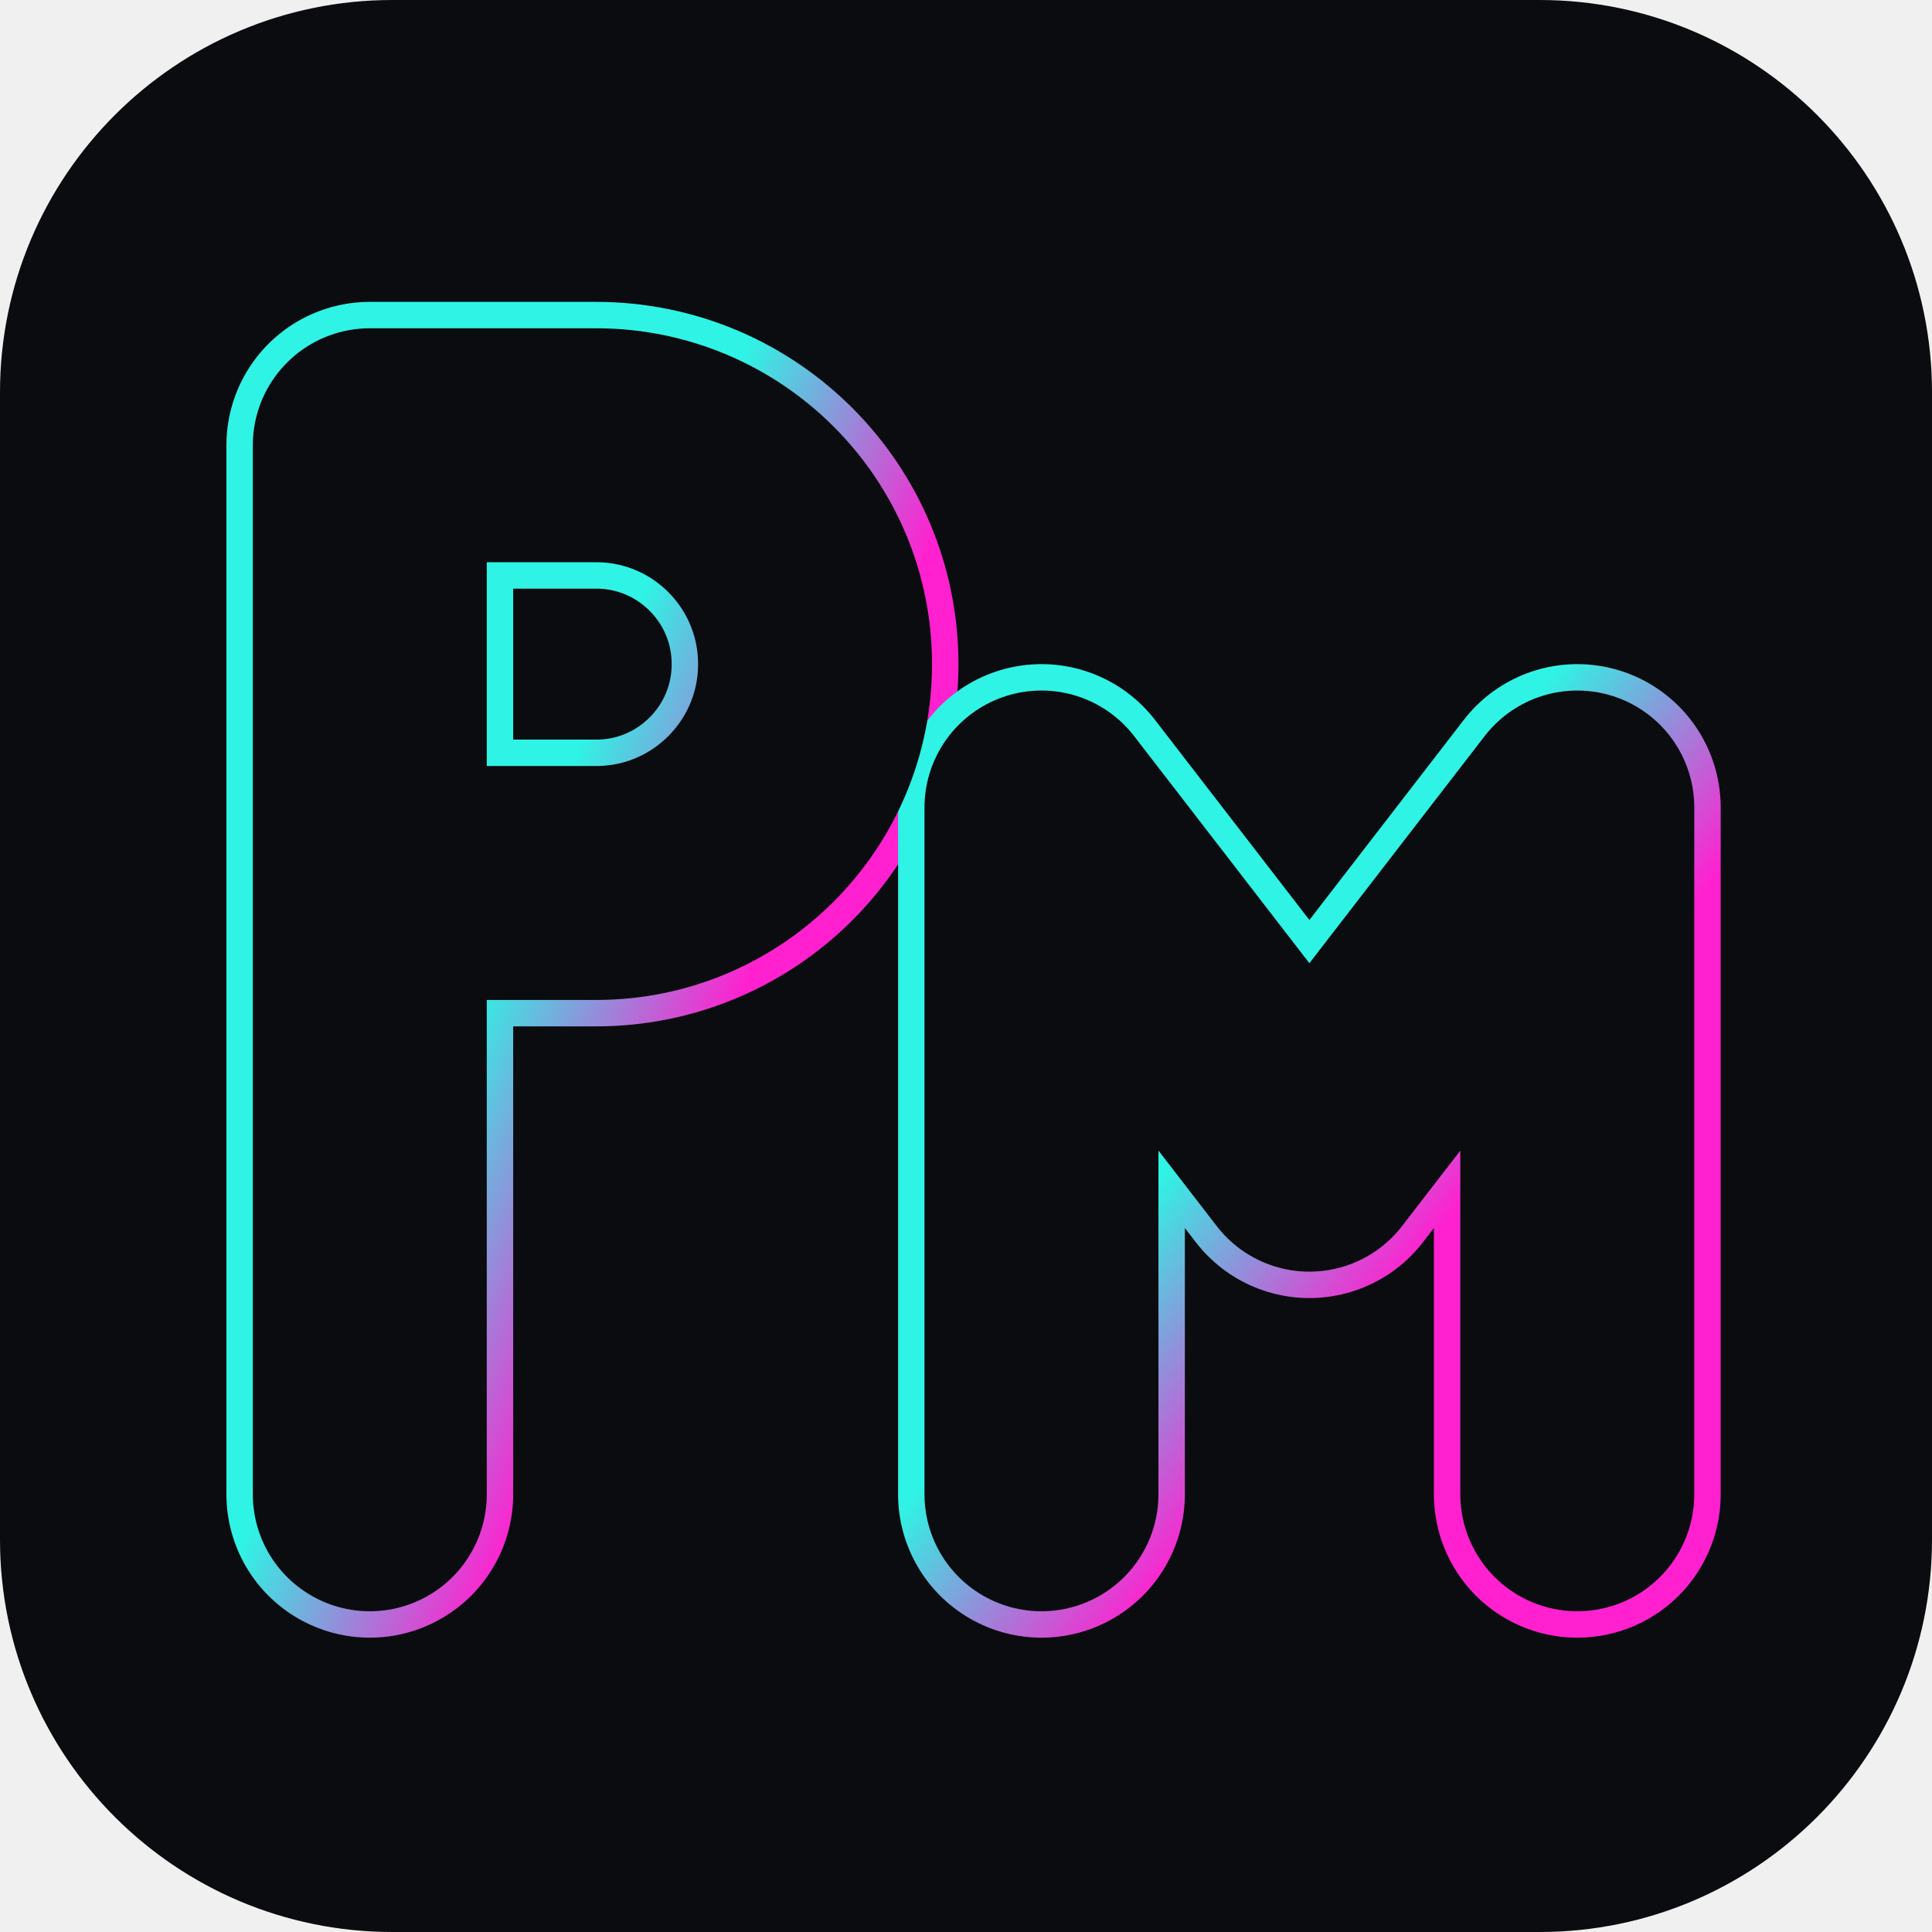
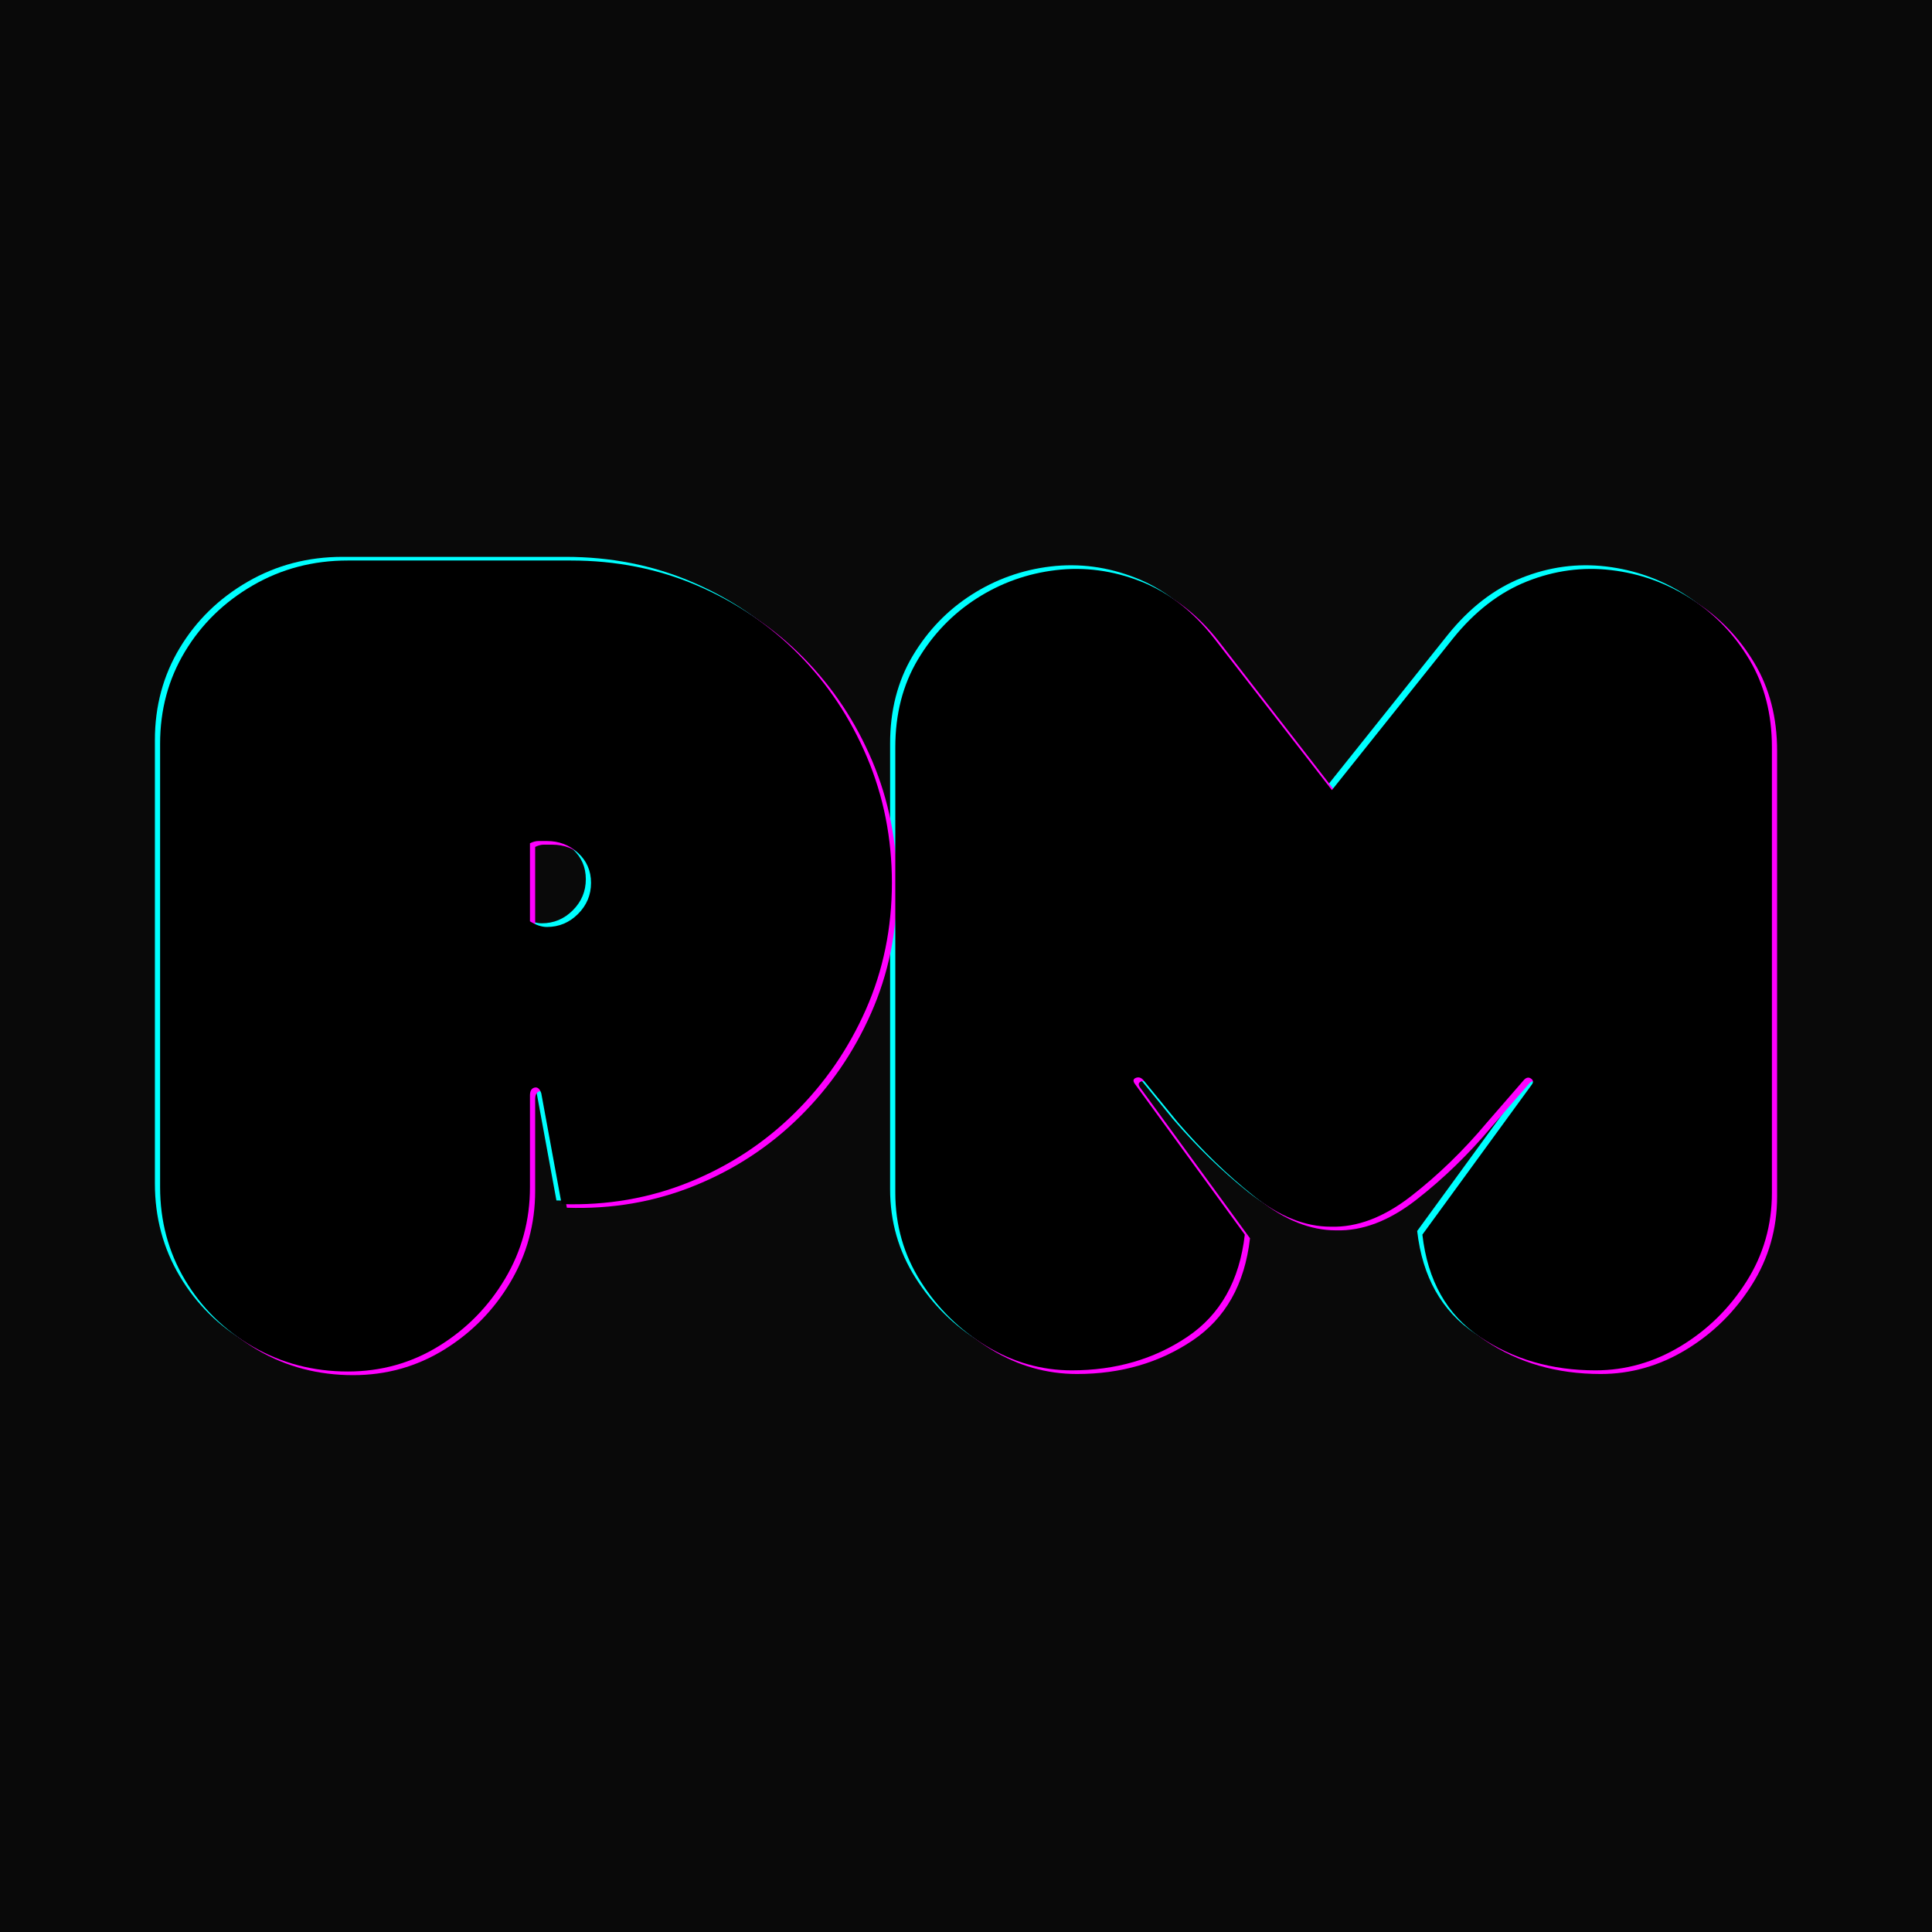
- <svg xmlns="http://www.w3.org/2000/svg" viewBox="0 0 512 512" width="512" height="512">
+ <svg xmlns="http://www.w3.org/2000/svg" width="512" height="512" viewBox="267.675 219.295 948 948" preserveAspectRatio="xMidYMid meet" version="1.0">
  <defs>
-     <linearGradient id="edge" x1="0" y1="0" x2="1" y2="1">
-       <stop offset="0%" stop-color="#2ff3e4" />
-       <stop offset="38%" stop-color="#2ff3e4" />
-       <stop offset="68%" stop-color="#ff21cf" />
-       <stop offset="100%" stop-color="#ff21cf" />
-     </linearGradient>
+     <g />
  </defs>
-   <rect width="512" height="512" rx="104" fill="#0b0c0f" />
-   <defs>
-     <g id="letters" fill="none" stroke-linecap="round" stroke-linejoin="round">
-       <path id="p-body" d="M98 396 V 118 H 158 A 58 58 0 0 1 158 234 H 98" />
-       <path id="m-body" d="M276 396 V 214 L 347 306 L 418 214 V 396" />
+   <rect x="-150" width="1800" fill="#ffffff" y="-150" height="1800" fill-opacity="1" />
+   <rect x="-150" width="1800" fill="#090909" y="-150" height="1800" fill-opacity="1" />
+   <g fill="#00ffff" fill-opacity="1">
+     <g transform="translate(343.6766, 886.5828)">
+       <g>
+         <path d="M 92.125 3.891 C 75.102 3.891 59.562 -0.176 45.5 -8.312 C 31.445 -16.457 20.348 -27.375 12.203 -41.062 C 4.066 -54.758 0 -69.93 0 -86.578 L 0 -304.141 C 0 -320.785 4.066 -335.859 12.203 -349.359 C 20.348 -362.867 31.445 -373.691 45.5 -381.828 C 59.562 -389.973 75.102 -394.047 92.125 -394.047 L 201.469 -394.047 C 223.664 -394.047 244.289 -389.973 263.344 -381.828 C 282.406 -373.691 299.055 -362.41 313.297 -347.984 C 327.547 -333.555 338.738 -316.723 346.875 -297.484 C 355.008 -278.242 359.078 -257.707 359.078 -235.875 C 359.078 -213.676 354.82 -192.957 346.312 -173.719 C 337.812 -154.477 326.16 -137.551 311.359 -122.938 C 296.555 -108.32 279.348 -97.035 259.734 -89.078 C 240.129 -81.117 219.227 -77.508 197.031 -78.25 L 187.031 -132.641 C 186.289 -134.859 185.18 -135.781 183.703 -135.406 C 182.223 -135.039 181.484 -133.75 181.484 -131.531 L 181.484 -86.578 C 181.484 -70.297 177.41 -55.312 169.266 -41.625 C 161.129 -27.938 150.305 -16.926 136.797 -8.594 C 123.297 -0.27 108.406 3.891 92.125 3.891 Z M 189.812 -256.406 C 188.332 -256.406 186.941 -256.406 185.641 -256.406 C 184.348 -256.406 182.961 -256.035 181.484 -255.297 L 181.484 -217 C 184.441 -215.156 187.219 -214.234 189.812 -214.234 C 195.727 -214.234 200.812 -216.359 205.062 -220.609 C 209.32 -224.867 211.453 -229.957 211.453 -235.875 C 211.453 -241.789 209.32 -246.691 205.062 -250.578 C 200.812 -254.461 195.727 -256.406 189.812 -256.406 Z M 189.812 -256.406 " />
+       </g>
    </g>
-   </defs>
-   <g fill="none" stroke="url(#edge)" stroke-width="76" stroke-linecap="round" stroke-linejoin="round">
-     <use href="#p-body" />
-     <use href="#m-body" />
  </g>
-   <g fill="none" stroke="#0b0c0f" stroke-width="62" stroke-linecap="round" stroke-linejoin="round">
-     <use href="#p-body" />
-     <use href="#m-body" />
+   <g fill="#00ffff" fill-opacity="1">
+     <g transform="translate(703.8709, 886.5828)">
+       <g>
+         <path d="M 290.812 -118.219 C 279.344 -104.531 266.945 -92.504 253.625 -82.141 C 240.312 -71.773 227.18 -66.781 214.234 -67.156 C 201.648 -67.156 188.973 -72.242 176.203 -82.422 C 163.441 -92.598 151.145 -104.531 139.312 -118.219 L 122.094 -139.312 C 120.988 -140.414 119.785 -140.691 118.484 -140.141 C 117.191 -139.586 117.102 -138.566 118.219 -137.078 L 172.047 -63.266 C 169.461 -40.703 160.031 -23.961 143.75 -13.047 C 127.469 -2.129 108.598 3.328 87.141 3.328 C 72.336 3.328 58.367 -0.645 45.234 -8.594 C 32.098 -16.551 21.367 -27.098 13.047 -40.234 C 4.723 -53.367 0.562 -67.895 0.562 -83.812 L 0.562 -302.469 C 0.562 -318.75 4.258 -333.086 11.656 -345.484 C 19.051 -357.879 28.672 -367.867 40.516 -375.453 C 52.359 -383.035 65.305 -387.66 79.359 -389.328 C 93.422 -390.992 107.297 -389.145 120.984 -383.781 C 134.68 -378.414 146.707 -369.07 157.062 -355.75 L 214.781 -281.391 L 274.172 -355.75 C 284.898 -369.07 297.016 -378.414 310.516 -383.781 C 324.023 -389.145 337.805 -390.992 351.859 -389.328 C 365.922 -387.66 378.875 -383.035 390.719 -375.453 C 402.562 -367.867 412.18 -357.879 419.578 -345.484 C 426.984 -333.086 430.688 -318.75 430.688 -302.469 L 430.688 -83.812 C 430.688 -67.895 426.52 -53.367 418.188 -40.234 C 409.863 -27.098 399.133 -16.551 386 -8.594 C 372.863 -0.645 358.895 3.328 344.094 3.328 C 322.633 3.328 303.766 -2.129 287.484 -13.047 C 271.203 -23.961 261.77 -40.703 259.188 -63.266 L 313.016 -137.078 C 313.754 -138.191 313.566 -139.117 312.453 -139.859 C 311.348 -140.598 310.242 -140.414 309.141 -139.312 Z M 290.812 -118.219 " />
+       </g>
+     </g>
+   </g>
+   <g fill="#ff00ff" fill-opacity="1">
+     <g transform="translate(348.7912, 890.1641)">
+       <g>
+         <path d="M 92.125 3.891 C 75.102 3.891 59.562 -0.176 45.5 -8.312 C 31.445 -16.457 20.348 -27.375 12.203 -41.062 C 4.066 -54.758 0 -69.93 0 -86.578 L 0 -304.141 C 0 -320.785 4.066 -335.859 12.203 -349.359 C 20.348 -362.867 31.445 -373.691 45.5 -381.828 C 59.562 -389.973 75.102 -394.047 92.125 -394.047 L 201.469 -394.047 C 223.664 -394.047 244.289 -389.973 263.344 -381.828 C 282.406 -373.691 299.055 -362.41 313.297 -347.984 C 327.547 -333.555 338.738 -316.723 346.875 -297.484 C 355.008 -278.242 359.078 -257.707 359.078 -235.875 C 359.078 -213.676 354.82 -192.957 346.312 -173.719 C 337.812 -154.477 326.16 -137.551 311.359 -122.938 C 296.555 -108.32 279.348 -97.035 259.734 -89.078 C 240.129 -81.117 219.227 -77.508 197.031 -78.25 L 187.031 -132.641 C 186.289 -134.859 185.18 -135.781 183.703 -135.406 C 182.223 -135.039 181.484 -133.75 181.484 -131.531 L 181.484 -86.578 C 181.484 -70.297 177.41 -55.312 169.266 -41.625 C 161.129 -27.938 150.305 -16.926 136.797 -8.594 C 123.297 -0.27 108.406 3.891 92.125 3.891 Z M 189.812 -256.406 C 188.332 -256.406 186.941 -256.406 185.641 -256.406 C 184.348 -256.406 182.961 -256.035 181.484 -255.297 L 181.484 -217 C 184.441 -215.156 187.219 -214.234 189.812 -214.234 C 195.727 -214.234 200.812 -216.359 205.062 -220.609 C 209.32 -224.867 211.453 -229.957 211.453 -235.875 C 211.453 -241.789 209.32 -246.691 205.062 -250.578 C 200.812 -254.461 195.727 -256.406 189.812 -256.406 Z M 189.812 -256.406 " />
+       </g>
+     </g>
+   </g>
+   <g fill="#ff00ff" fill-opacity="1">
+     <g transform="translate(708.9855, 890.1641)">
+       <g>
+         <path d="M 290.812 -118.219 C 279.344 -104.531 266.945 -92.504 253.625 -82.141 C 240.312 -71.773 227.18 -66.781 214.234 -67.156 C 201.648 -67.156 188.973 -72.242 176.203 -82.422 C 163.441 -92.598 151.145 -104.531 139.312 -118.219 L 122.094 -139.312 C 120.988 -140.414 119.785 -140.691 118.484 -140.141 C 117.191 -139.586 117.102 -138.566 118.219 -137.078 L 172.047 -63.266 C 169.461 -40.703 160.031 -23.961 143.75 -13.047 C 127.469 -2.129 108.598 3.328 87.141 3.328 C 72.336 3.328 58.367 -0.645 45.234 -8.594 C 32.098 -16.551 21.367 -27.098 13.047 -40.234 C 4.723 -53.367 0.562 -67.895 0.562 -83.812 L 0.562 -302.469 C 0.562 -318.75 4.258 -333.086 11.656 -345.484 C 19.051 -357.879 28.672 -367.867 40.516 -375.453 C 52.359 -383.035 65.305 -387.66 79.359 -389.328 C 93.422 -390.992 107.297 -389.145 120.984 -383.781 C 134.68 -378.414 146.707 -369.07 157.062 -355.75 L 214.781 -281.391 L 274.172 -355.75 C 284.898 -369.07 297.016 -378.414 310.516 -383.781 C 324.023 -389.145 337.805 -390.992 351.859 -389.328 C 365.922 -387.66 378.875 -383.035 390.719 -375.453 C 402.562 -367.867 412.18 -357.879 419.578 -345.484 C 426.984 -333.086 430.688 -318.75 430.688 -302.469 L 430.688 -83.812 C 430.688 -67.895 426.52 -53.367 418.188 -40.234 C 409.863 -27.098 399.133 -16.551 386 -8.594 C 372.863 -0.645 358.895 3.328 344.094 3.328 C 322.633 3.328 303.766 -2.129 287.484 -13.047 C 271.203 -23.961 261.77 -40.703 259.188 -63.266 L 313.016 -137.078 C 313.754 -138.191 313.566 -139.117 312.453 -139.859 C 311.348 -140.598 310.242 -140.414 309.141 -139.312 Z M 290.812 -118.219 " />
+       </g>
+     </g>
+   </g>
+   <g fill="#000000" fill-opacity="1">
+     <g transform="translate(346.2339, 888.3734)">
+       <g>
+         <path d="M 92.125 3.891 C 75.102 3.891 59.562 -0.176 45.5 -8.312 C 31.445 -16.457 20.348 -27.375 12.203 -41.062 C 4.066 -54.758 0 -69.93 0 -86.578 L 0 -304.141 C 0 -320.785 4.066 -335.859 12.203 -349.359 C 20.348 -362.867 31.445 -373.691 45.5 -381.828 C 59.562 -389.973 75.102 -394.047 92.125 -394.047 L 201.469 -394.047 C 223.664 -394.047 244.289 -389.973 263.344 -381.828 C 282.406 -373.691 299.055 -362.41 313.297 -347.984 C 327.547 -333.555 338.738 -316.723 346.875 -297.484 C 355.008 -278.242 359.078 -257.707 359.078 -235.875 C 359.078 -213.676 354.82 -192.957 346.312 -173.719 C 337.812 -154.477 326.16 -137.551 311.359 -122.938 C 296.555 -108.32 279.348 -97.035 259.734 -89.078 C 240.129 -81.117 219.227 -77.508 197.031 -78.25 L 187.031 -132.641 C 186.289 -134.859 185.18 -135.781 183.703 -135.406 C 182.223 -135.039 181.484 -133.75 181.484 -131.531 L 181.484 -86.578 C 181.484 -70.297 177.41 -55.312 169.266 -41.625 C 161.129 -27.938 150.305 -16.926 136.797 -8.594 C 123.297 -0.27 108.406 3.891 92.125 3.891 Z M 189.812 -256.406 C 188.332 -256.406 186.941 -256.406 185.641 -256.406 C 184.348 -256.406 182.961 -256.035 181.484 -255.297 L 181.484 -217 C 184.441 -215.156 187.219 -214.234 189.812 -214.234 C 195.727 -214.234 200.812 -216.359 205.062 -220.609 C 209.32 -224.867 211.453 -229.957 211.453 -235.875 C 211.453 -241.789 209.32 -246.691 205.062 -250.578 C 200.812 -254.461 195.727 -256.406 189.812 -256.406 Z M 189.812 -256.406 " />
+       </g>
+     </g>
+   </g>
+   <g fill="#000000" fill-opacity="1">
+     <g transform="translate(706.4282, 888.3734)">
+       <g>
+         <path d="M 290.812 -118.219 C 279.344 -104.531 266.945 -92.504 253.625 -82.141 C 240.312 -71.773 227.18 -66.781 214.234 -67.156 C 201.648 -67.156 188.973 -72.242 176.203 -82.422 C 163.441 -92.598 151.145 -104.531 139.312 -118.219 L 122.094 -139.312 C 120.988 -140.414 119.785 -140.691 118.484 -140.141 C 117.191 -139.586 117.102 -138.566 118.219 -137.078 L 172.047 -63.266 C 169.461 -40.703 160.031 -23.961 143.75 -13.047 C 127.469 -2.129 108.598 3.328 87.141 3.328 C 72.336 3.328 58.367 -0.645 45.234 -8.594 C 32.098 -16.551 21.367 -27.098 13.047 -40.234 C 4.723 -53.367 0.562 -67.895 0.562 -83.812 L 0.562 -302.469 C 0.562 -318.75 4.258 -333.086 11.656 -345.484 C 19.051 -357.879 28.672 -367.867 40.516 -375.453 C 52.359 -383.035 65.305 -387.66 79.359 -389.328 C 93.422 -390.992 107.297 -389.145 120.984 -383.781 C 134.68 -378.414 146.707 -369.07 157.062 -355.75 L 214.781 -281.391 L 274.172 -355.75 C 284.898 -369.07 297.016 -378.414 310.516 -383.781 C 324.023 -389.145 337.805 -390.992 351.859 -389.328 C 365.922 -387.66 378.875 -383.035 390.719 -375.453 C 402.562 -367.867 412.18 -357.879 419.578 -345.484 C 426.984 -333.086 430.688 -318.75 430.688 -302.469 L 430.688 -83.812 C 430.688 -67.895 426.52 -53.367 418.188 -40.234 C 409.863 -27.098 399.133 -16.551 386 -8.594 C 372.863 -0.645 358.895 3.328 344.094 3.328 C 322.633 3.328 303.766 -2.129 287.484 -13.047 C 271.203 -23.961 261.77 -40.703 259.188 -63.266 L 313.016 -137.078 C 313.754 -138.191 313.566 -139.117 312.453 -139.859 C 311.348 -140.598 310.242 -140.414 309.141 -139.312 Z M 290.812 -118.219 " />
+       </g>
+     </g>
  </g>
</svg>
